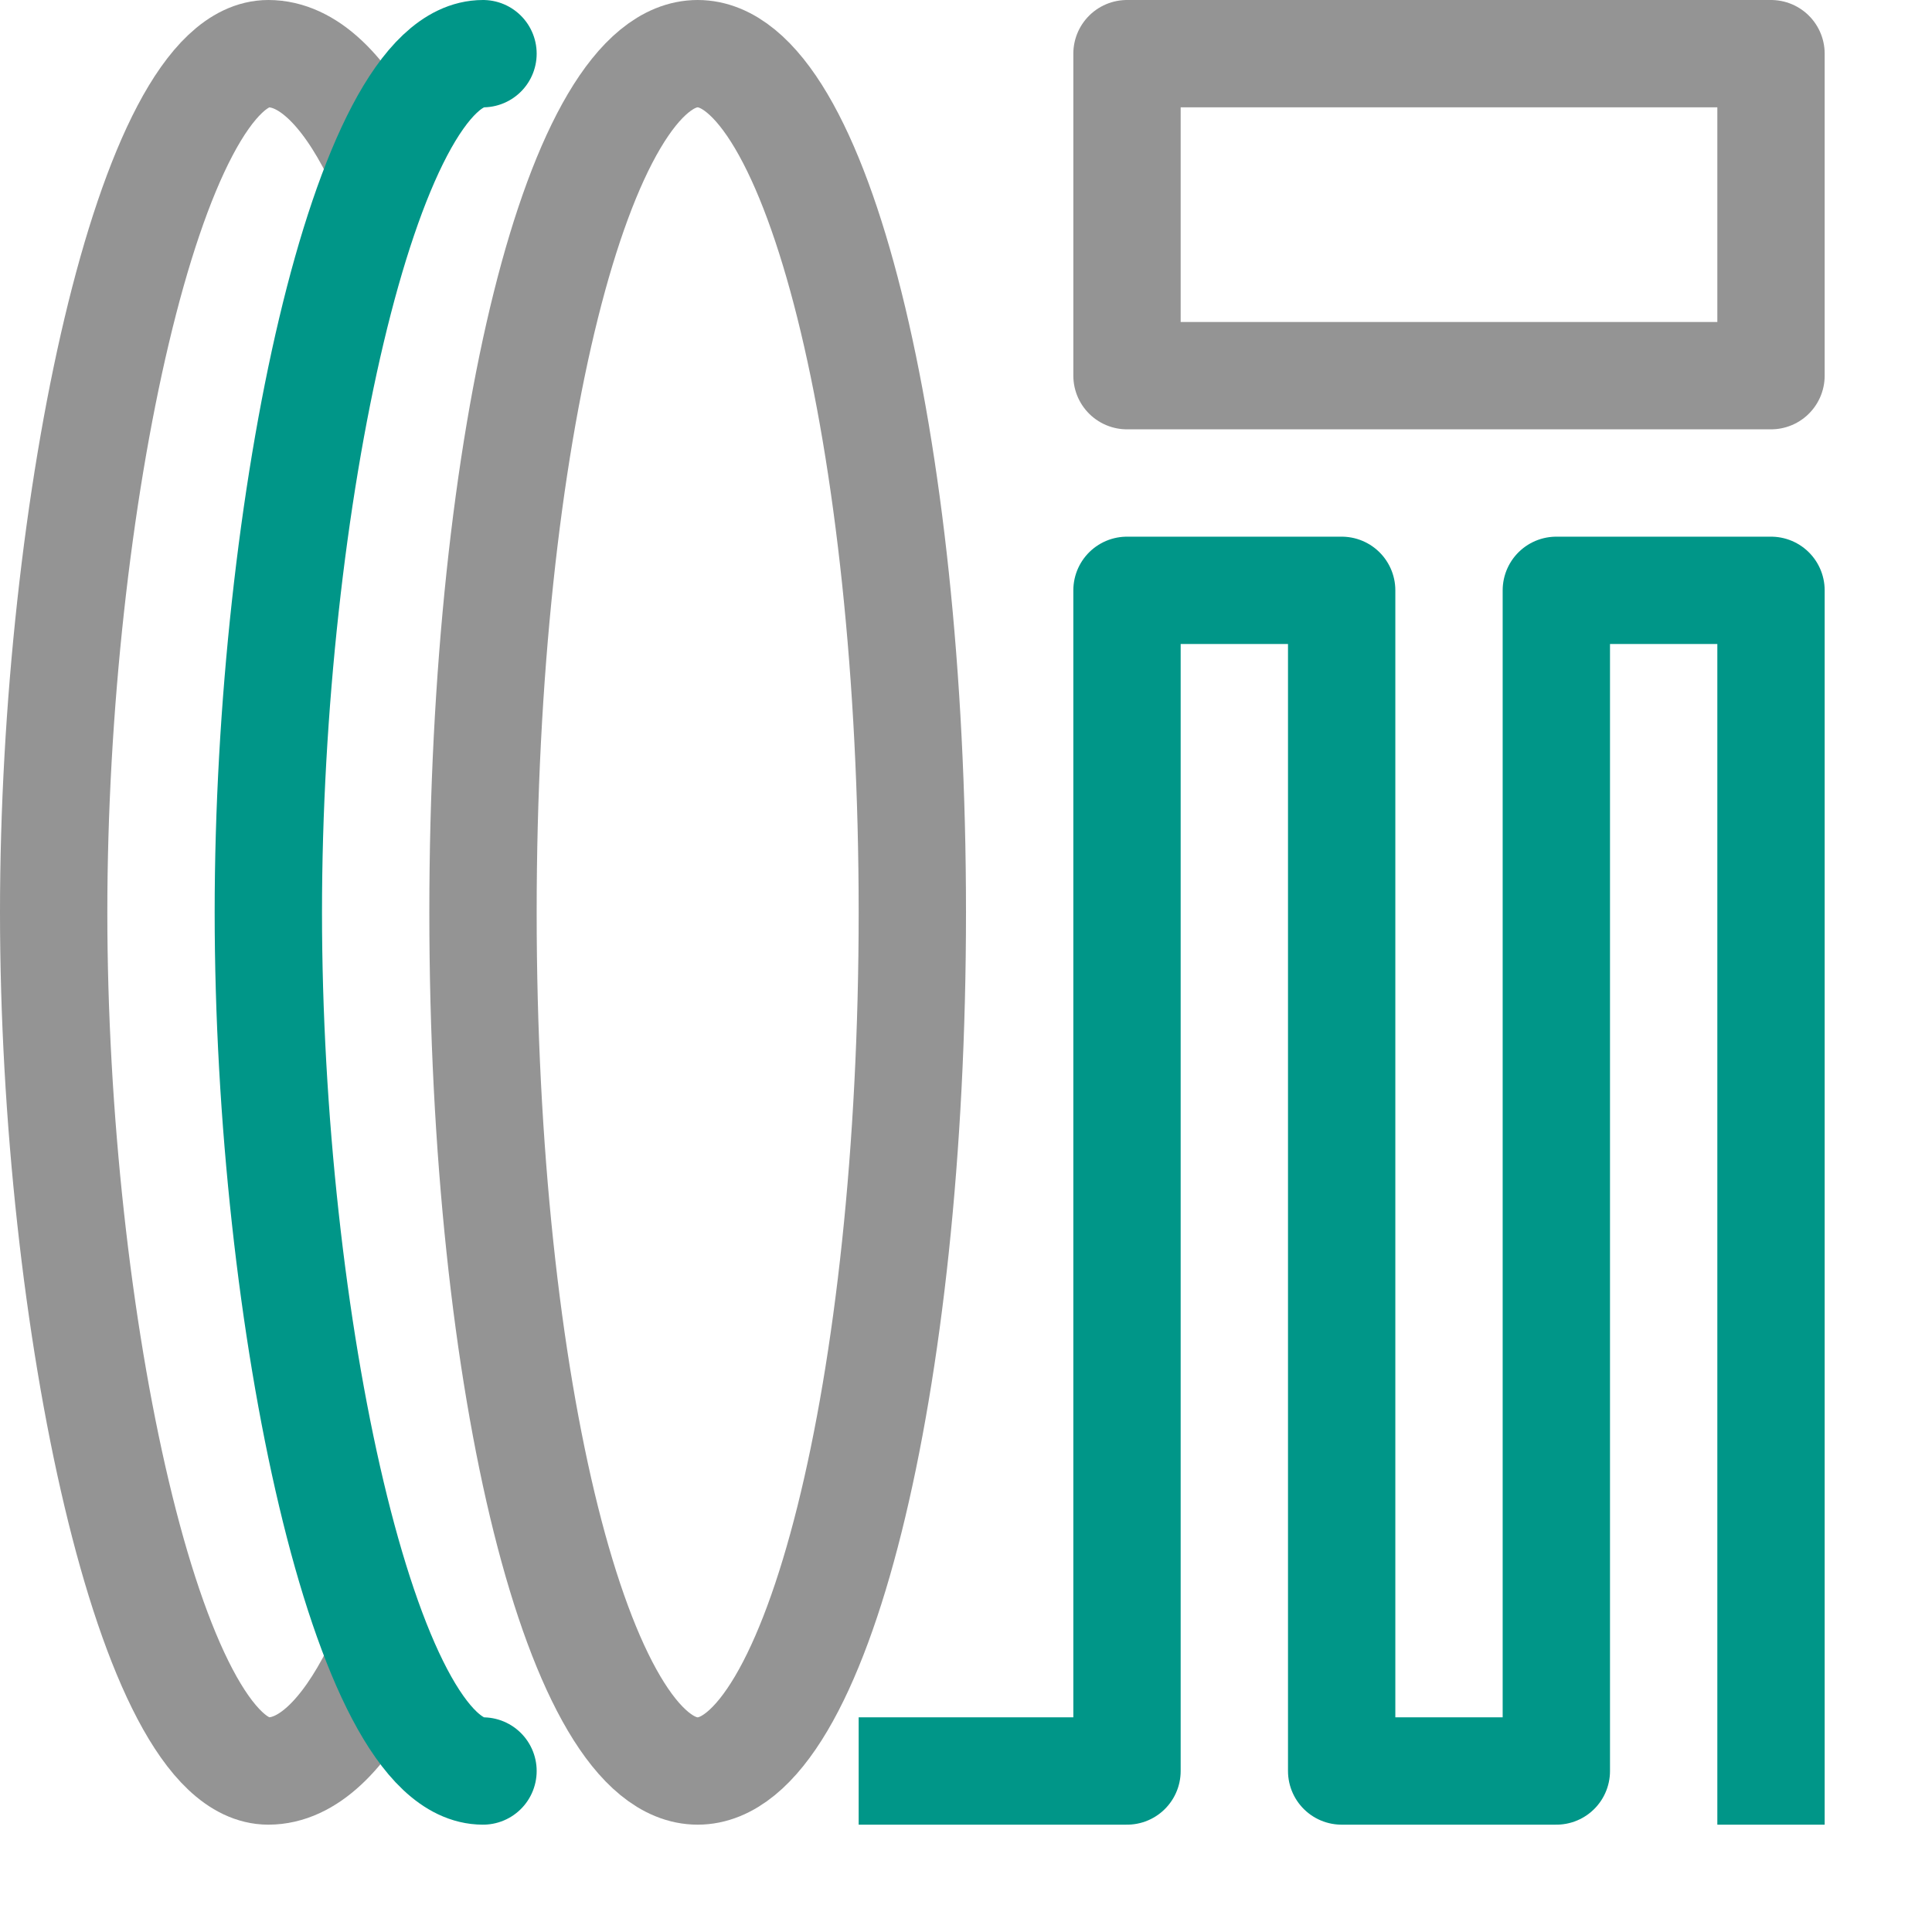
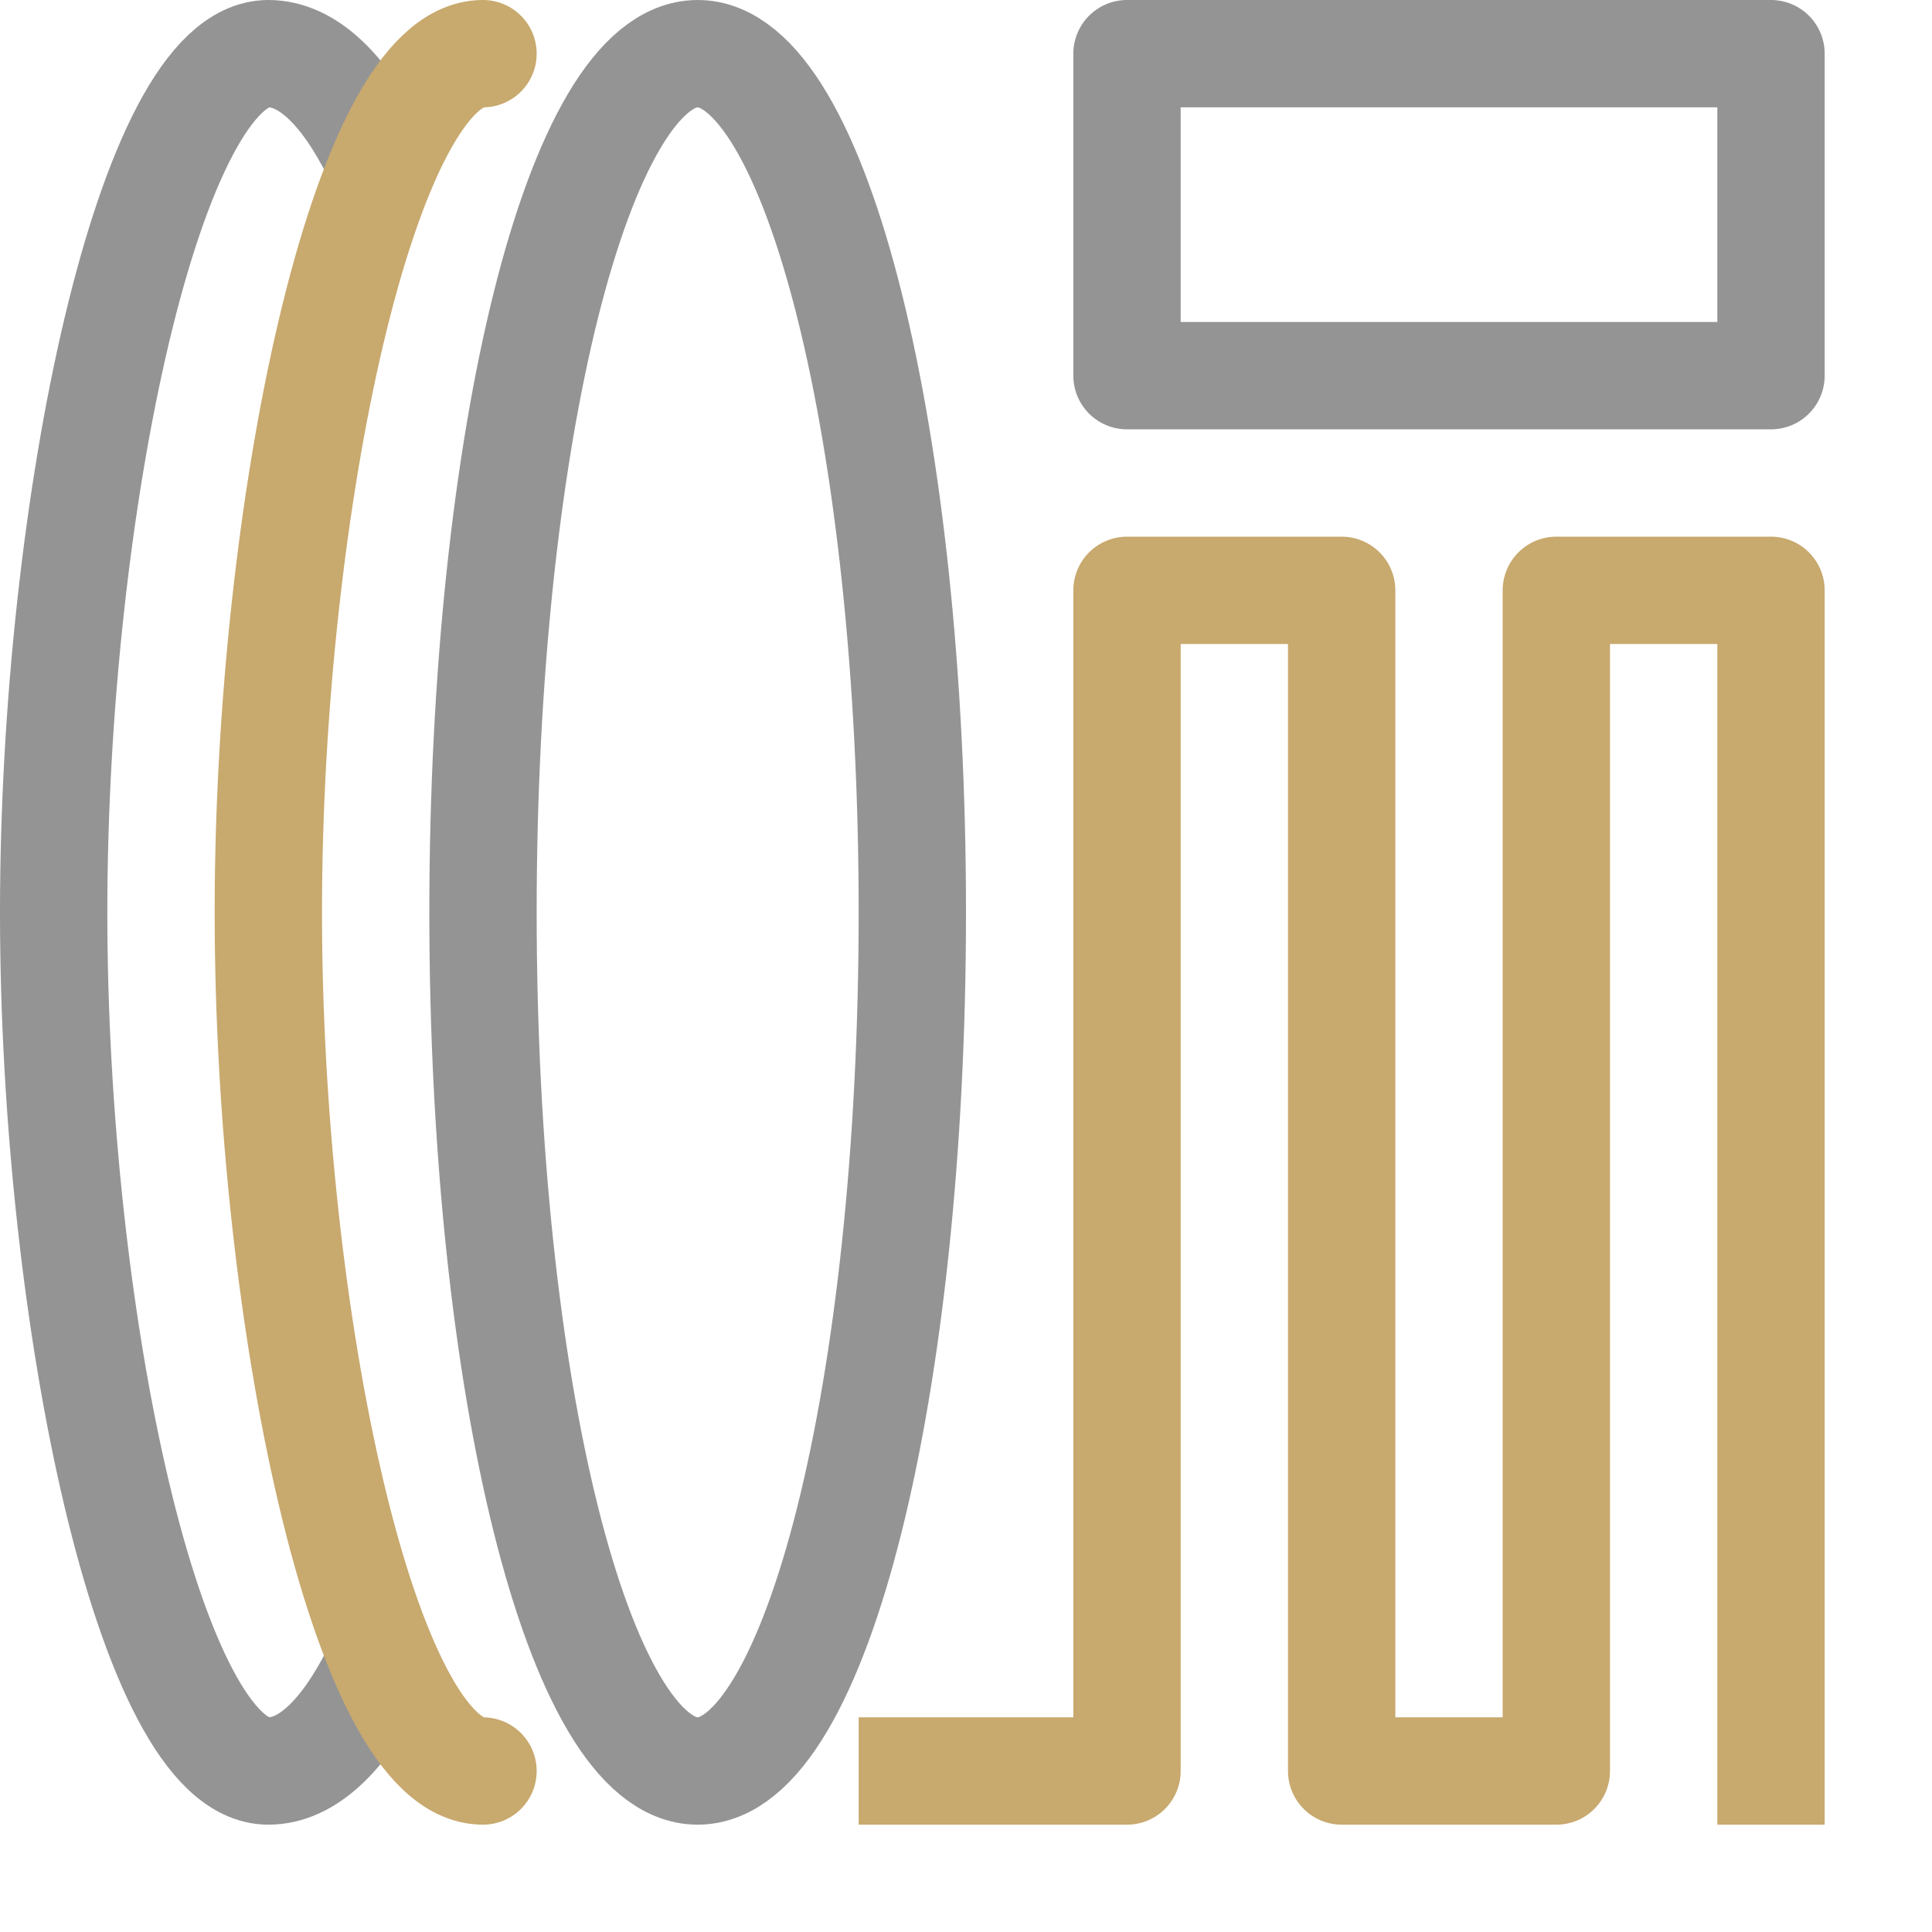
<svg xmlns="http://www.w3.org/2000/svg" width="18" height="18" viewBox="0 0 18 18">
  <path d="M3.5,15.582c-.294.584-.636.918-1,.918-1.1,0-2-4.213-2-8s.9-8,2-8c.365,0,.707.335,1,.92" style="fill:none;stroke:#949494;stroke-linecap:round;stroke-linejoin:round" />
-   <path d="M4.5,16.5c-1.1,0-2-4.213-2-8s.9-8,2-8" style="fill:none;stroke:#009688;stroke-linecap:round;stroke-linejoin:round" />
+   <path d="M4.5,16.5c-1.1,0-2-4.213-2-8s.9-8,2-8" style="fill:none;stroke:#C8A96E;stroke-linecap:round;stroke-linejoin:round" />
  <ellipse cx="6.5" cy="8.5" rx="2" ry="8" style="fill:none;stroke:#949494;stroke-linecap:round;stroke-linejoin:round" />
  <rect x="10.5" y="0.5" width="6" height="3" style="fill:none;stroke:#949494;stroke-linecap:round;stroke-linejoin:round" />
-   <polyline points="8.5 16.5 10.5 16.5 10.5 5.5 12.5 5.5 12.5 16.5 14.5 16.5 14.5 5.5 16.5 5.5 16.5 16.5" style="fill:none;stroke:#009688;stroke-linecap:square;stroke-linejoin:round" />
+   <polyline points="8.5 16.5 10.5 16.5 10.5 5.5 12.5 5.5 12.5 16.5 14.5 16.5 14.5 5.5 16.5 5.5 16.5 16.5" style="fill:none;stroke:#C8A96E;stroke-linecap:square;stroke-linejoin:round" />
</svg>
